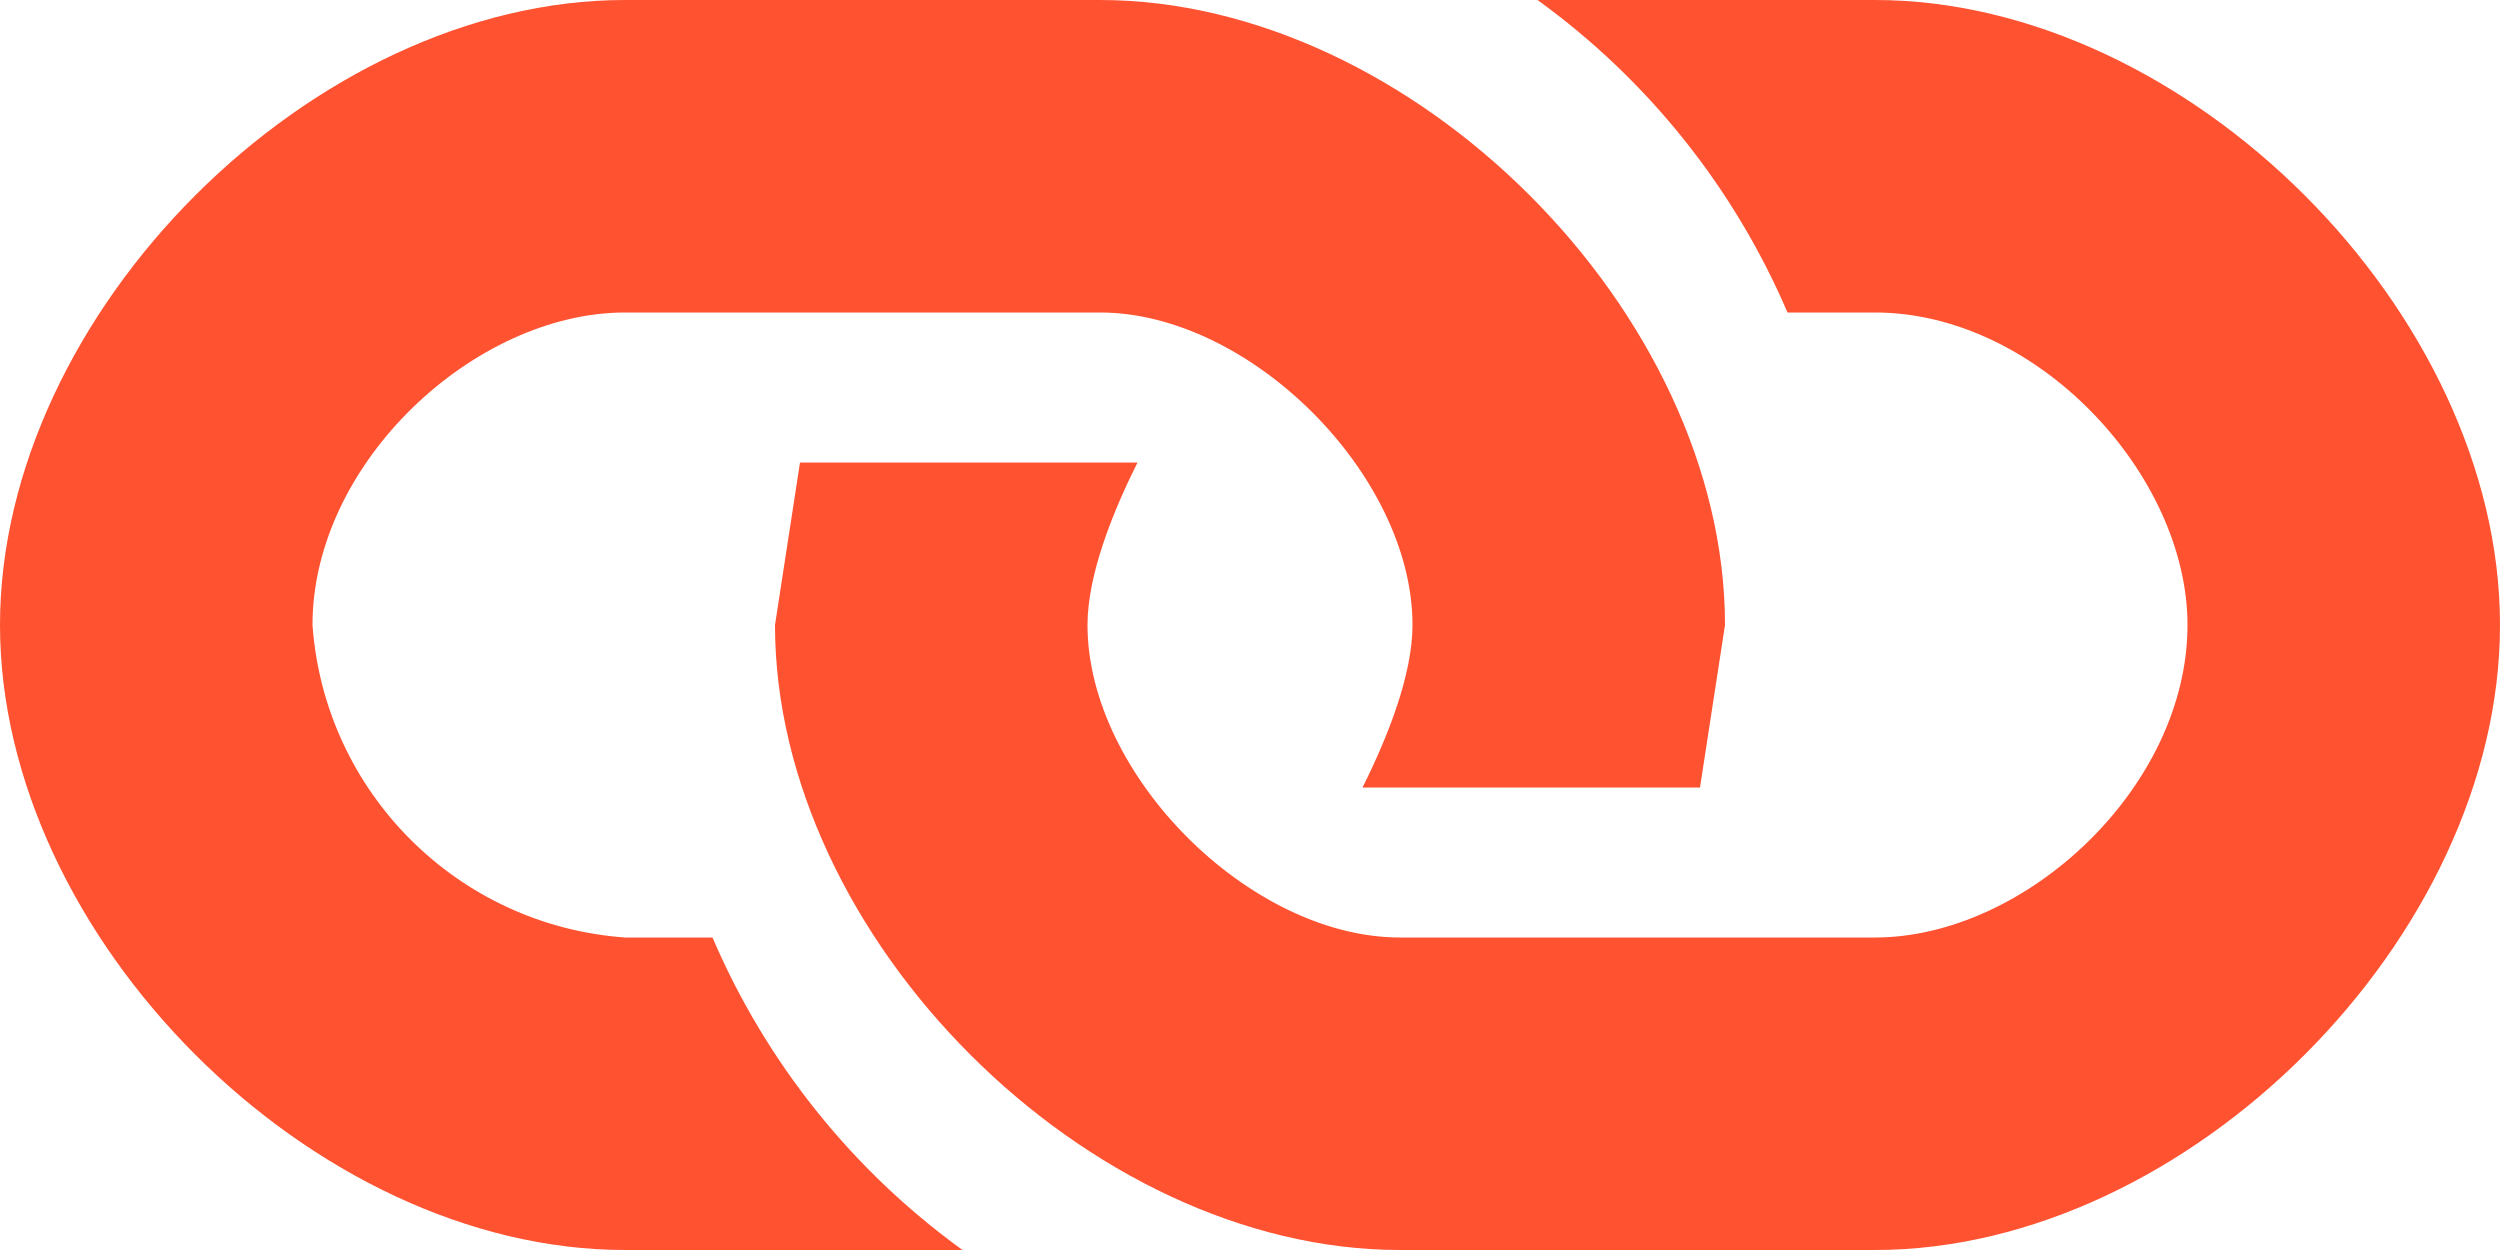
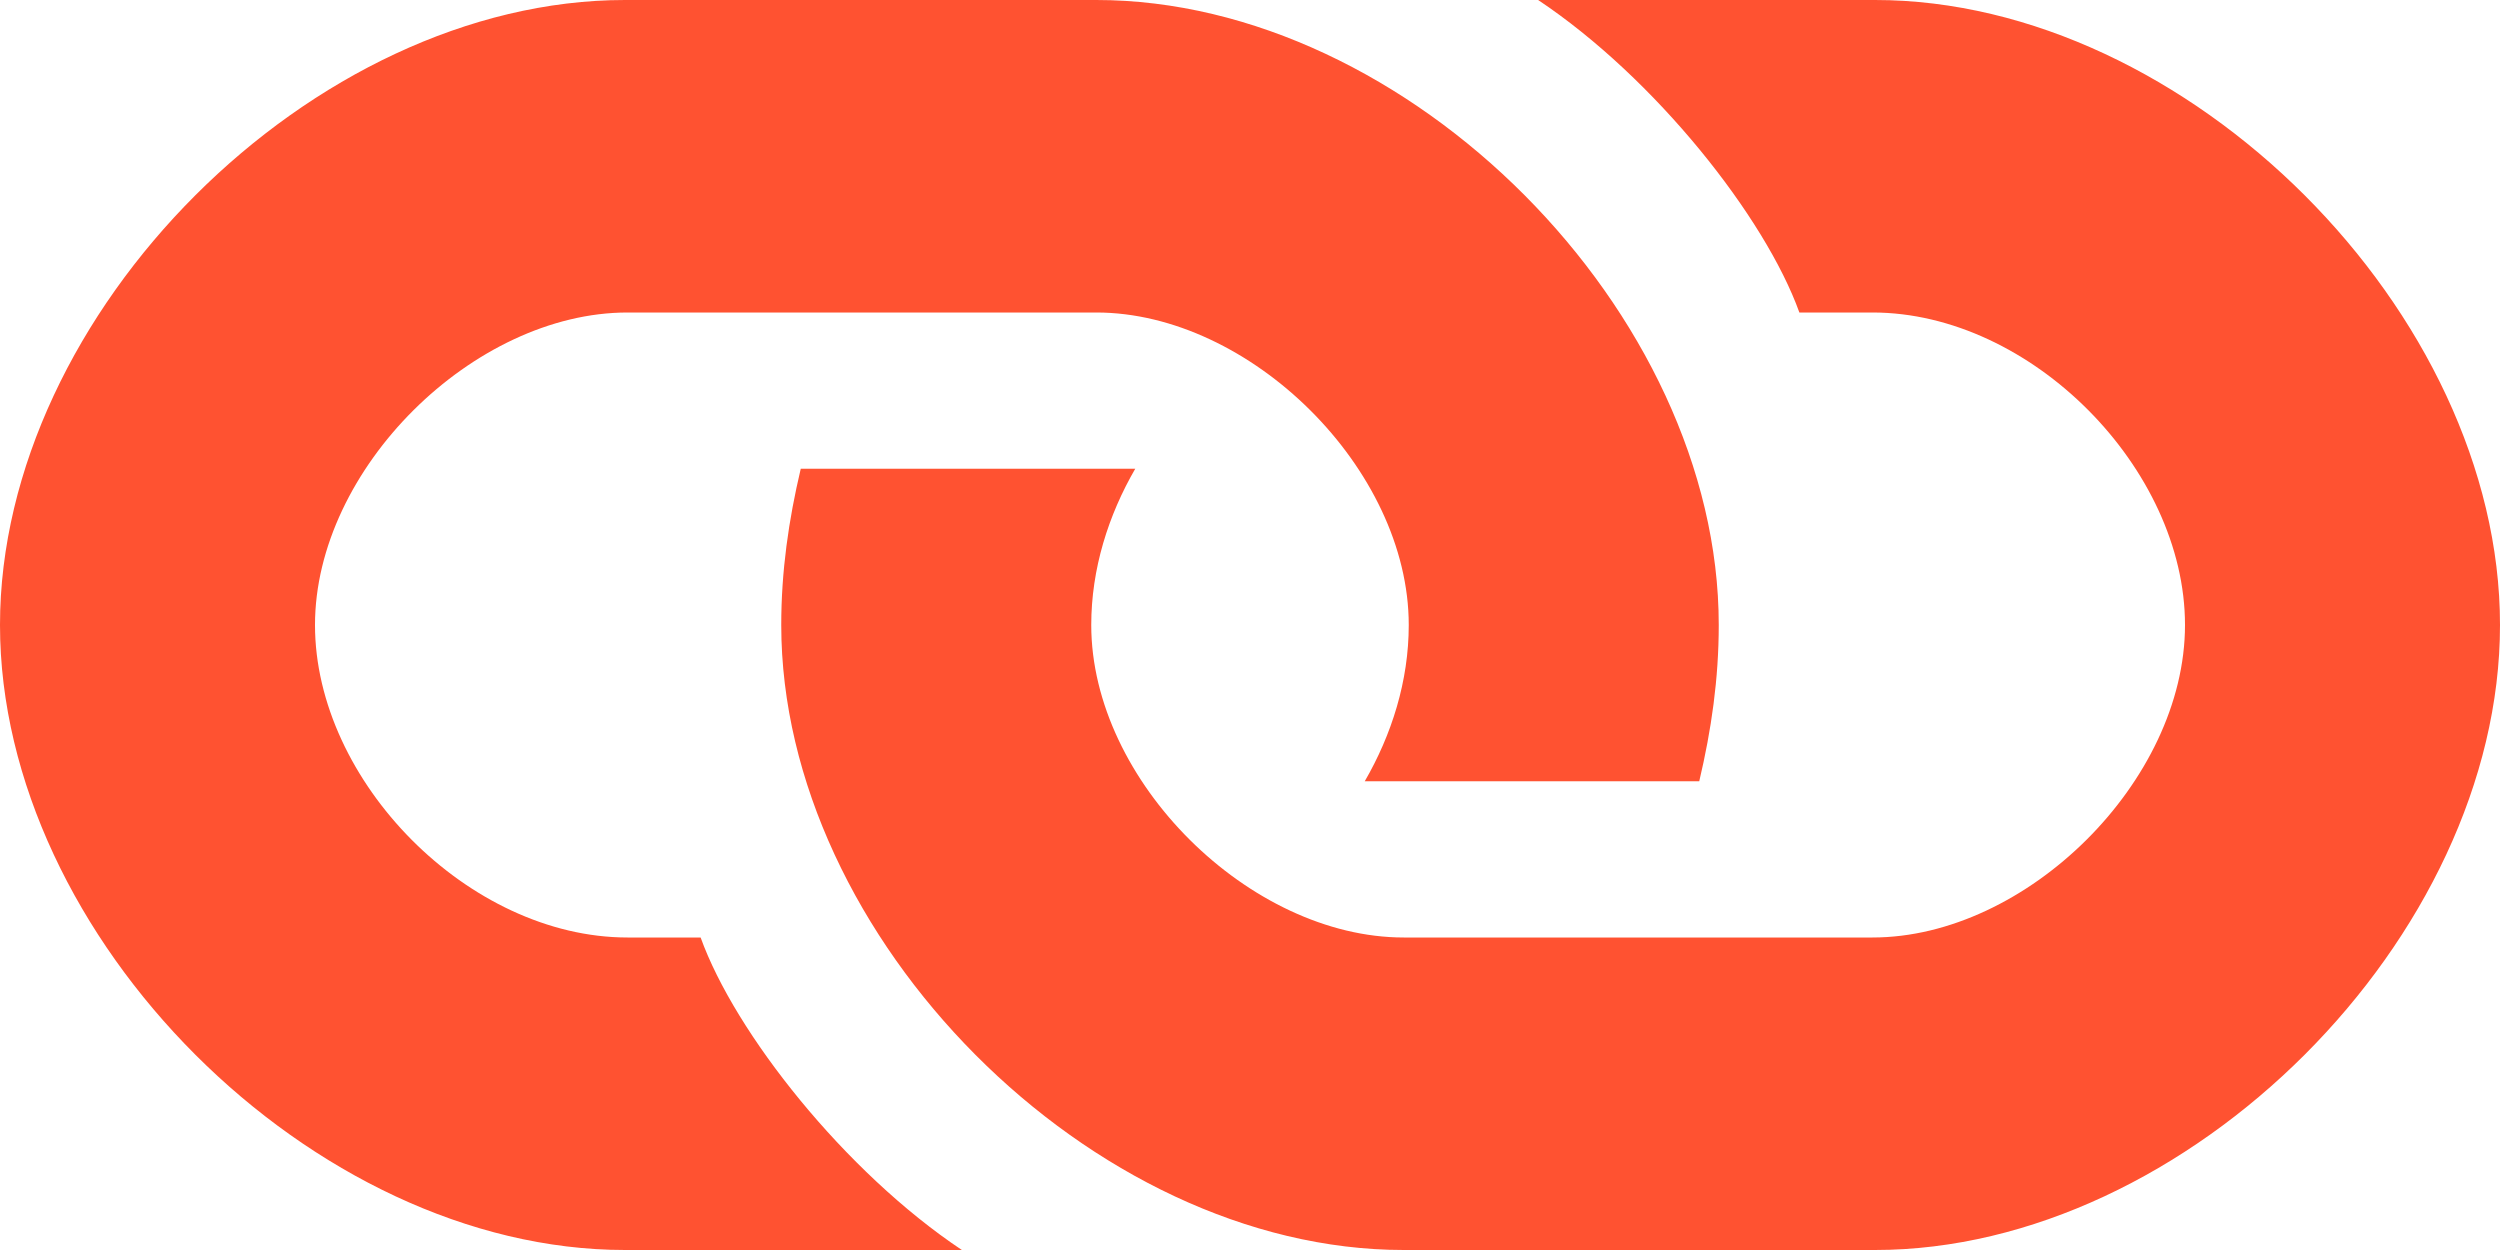
- <svg xmlns="http://www.w3.org/2000/svg" viewBox="0 0 20 10">
-   <path d="M15 0h-2.7a6 6 0 0 1 2 2.5h.7c1.3 0 2.5 1.3 2.5 2.5 0 1.3-1.3 2.5-2.5 2.5h-3.8C10 7.5 8.7 6.2 8.7 5c0-.4.2-.9.4-1.3H6.4L6.2 5c0 2.5 2.5 5 5 5H15c2.5 0 5-2.5 5-5s-2.5-5-5-5zM5.6 7.5H5A2.7 2.7 0 0 1 2.5 5c0-1.3 1.3-2.5 2.5-2.5h3.8c1.2 0 2.5 1.3 2.5 2.5 0 .4-.2.9-.4 1.3h2.7l.2-1.3c0-2.5-2.5-5-5-5H5C2.5 0 0 2.5 0 5s2.5 5 5 5h2.7a6 6 0 0 1-2-2.5z" fill="#FF5231" fill-rule="evenodd" />
+ <svg xmlns="http://www.w3.org/2000/svg" width="20px" height="10px" viewBox="0 0 20 10" version="1.1">
+   <defs />
+   <g id="Page-1" stroke="none" stroke-width="1" fill="none" fill-rule="evenodd">
+     <g id="link" fill="#FF5231">
+       <path d="M15,0 L12.305,0 C13.242,0.625 14.121,1.738 14.395,2.5 L14.98,2.5 C16.25,2.5 17.48,3.75 17.48,5 C17.48,6.25 16.211,7.5 14.98,7.5 L11.23,7.5 C10,7.5 8.73,6.25 8.73,5 C8.73,4.551 8.867,4.121 9.082,3.75 L6.406,3.75 C6.309,4.16 6.25,4.57 6.25,5 C6.25,7.5 8.73,10 11.23,10 L15,10 C17.5,10 20,7.5 20,5 C20,2.5 17.5,0 15,0 L15,0 Z M5.605,7.5 L5.02,7.5 C3.75,7.5 2.52,6.25 2.52,5 C2.52,3.75 3.789,2.5 5.02,2.5 L8.77,2.5 C10,2.5 11.27,3.75 11.27,5 C11.27,5.449 11.133,5.879 10.918,6.25 L13.594,6.25 C13.691,5.84 13.75,5.43 13.75,5 C13.75,2.5 11.27,0 8.77,0 L5,0 C2.5,0 0,2.5 0,5 C0,7.5 2.5,10 5,10 L7.695,10 C6.758,9.375 5.879,8.262 5.605,7.5 L5.605,7.5 Z" id="Shape" />
+     </g>
+   </g>
</svg>
